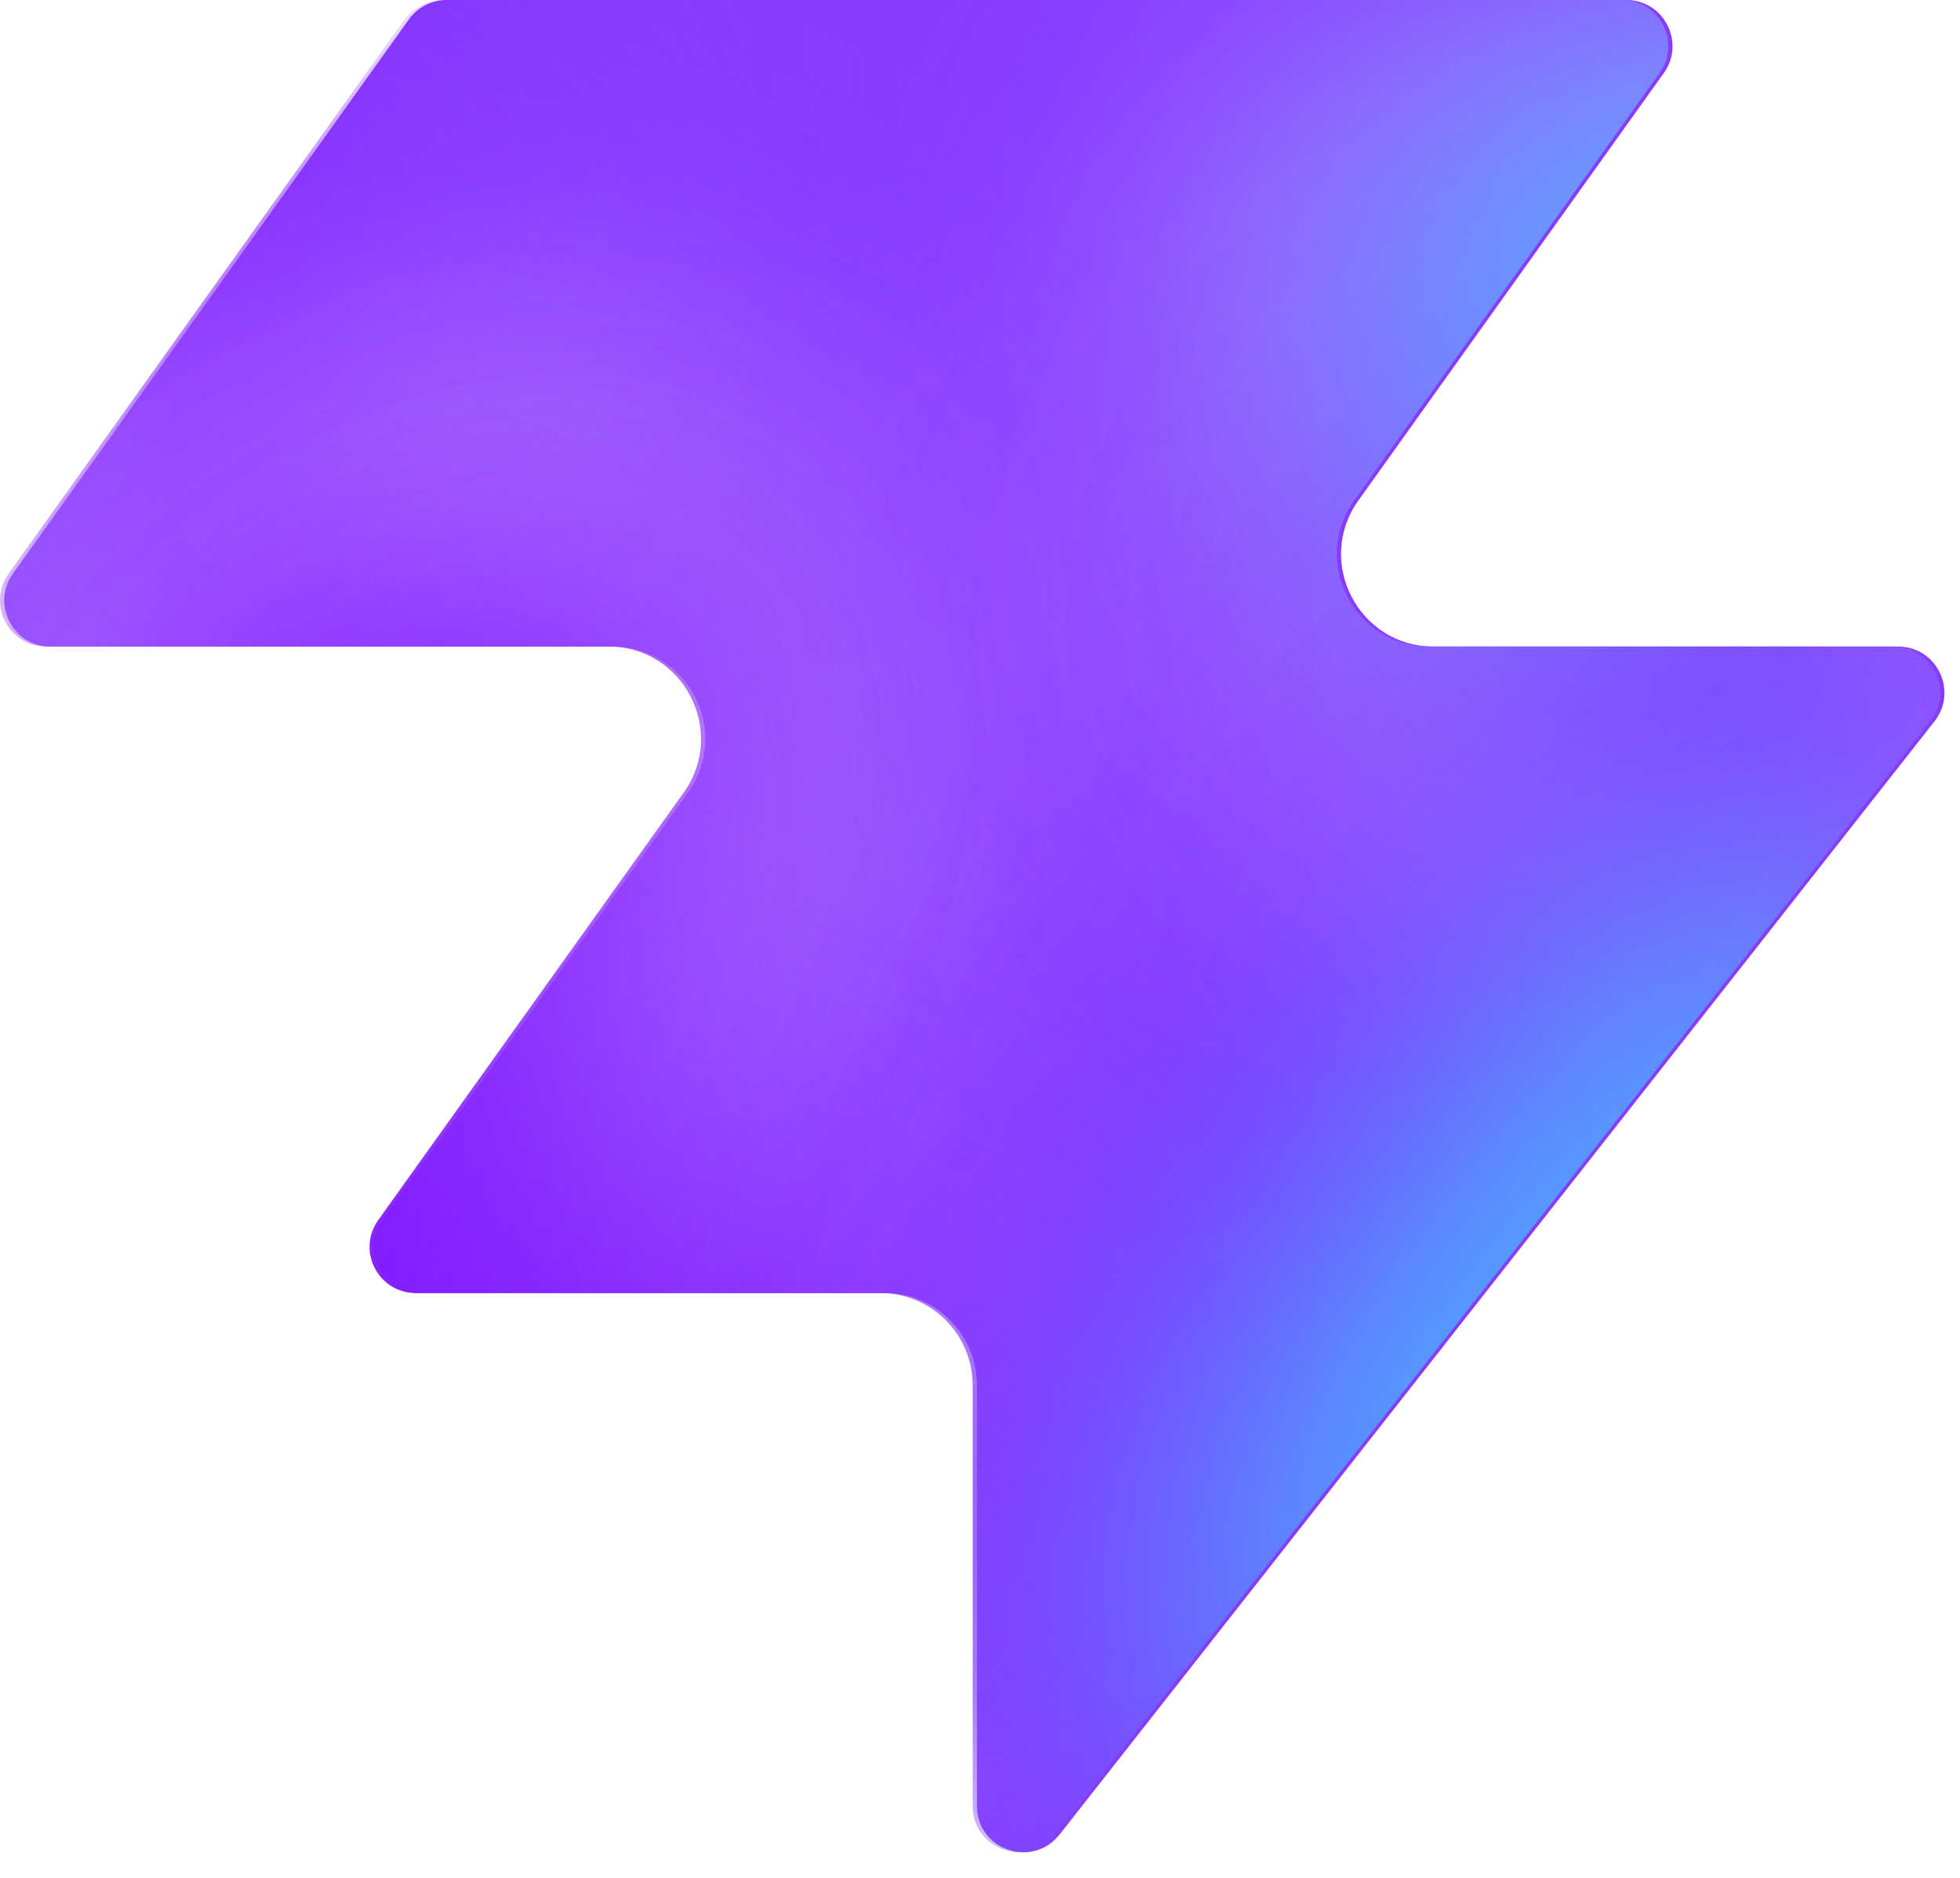
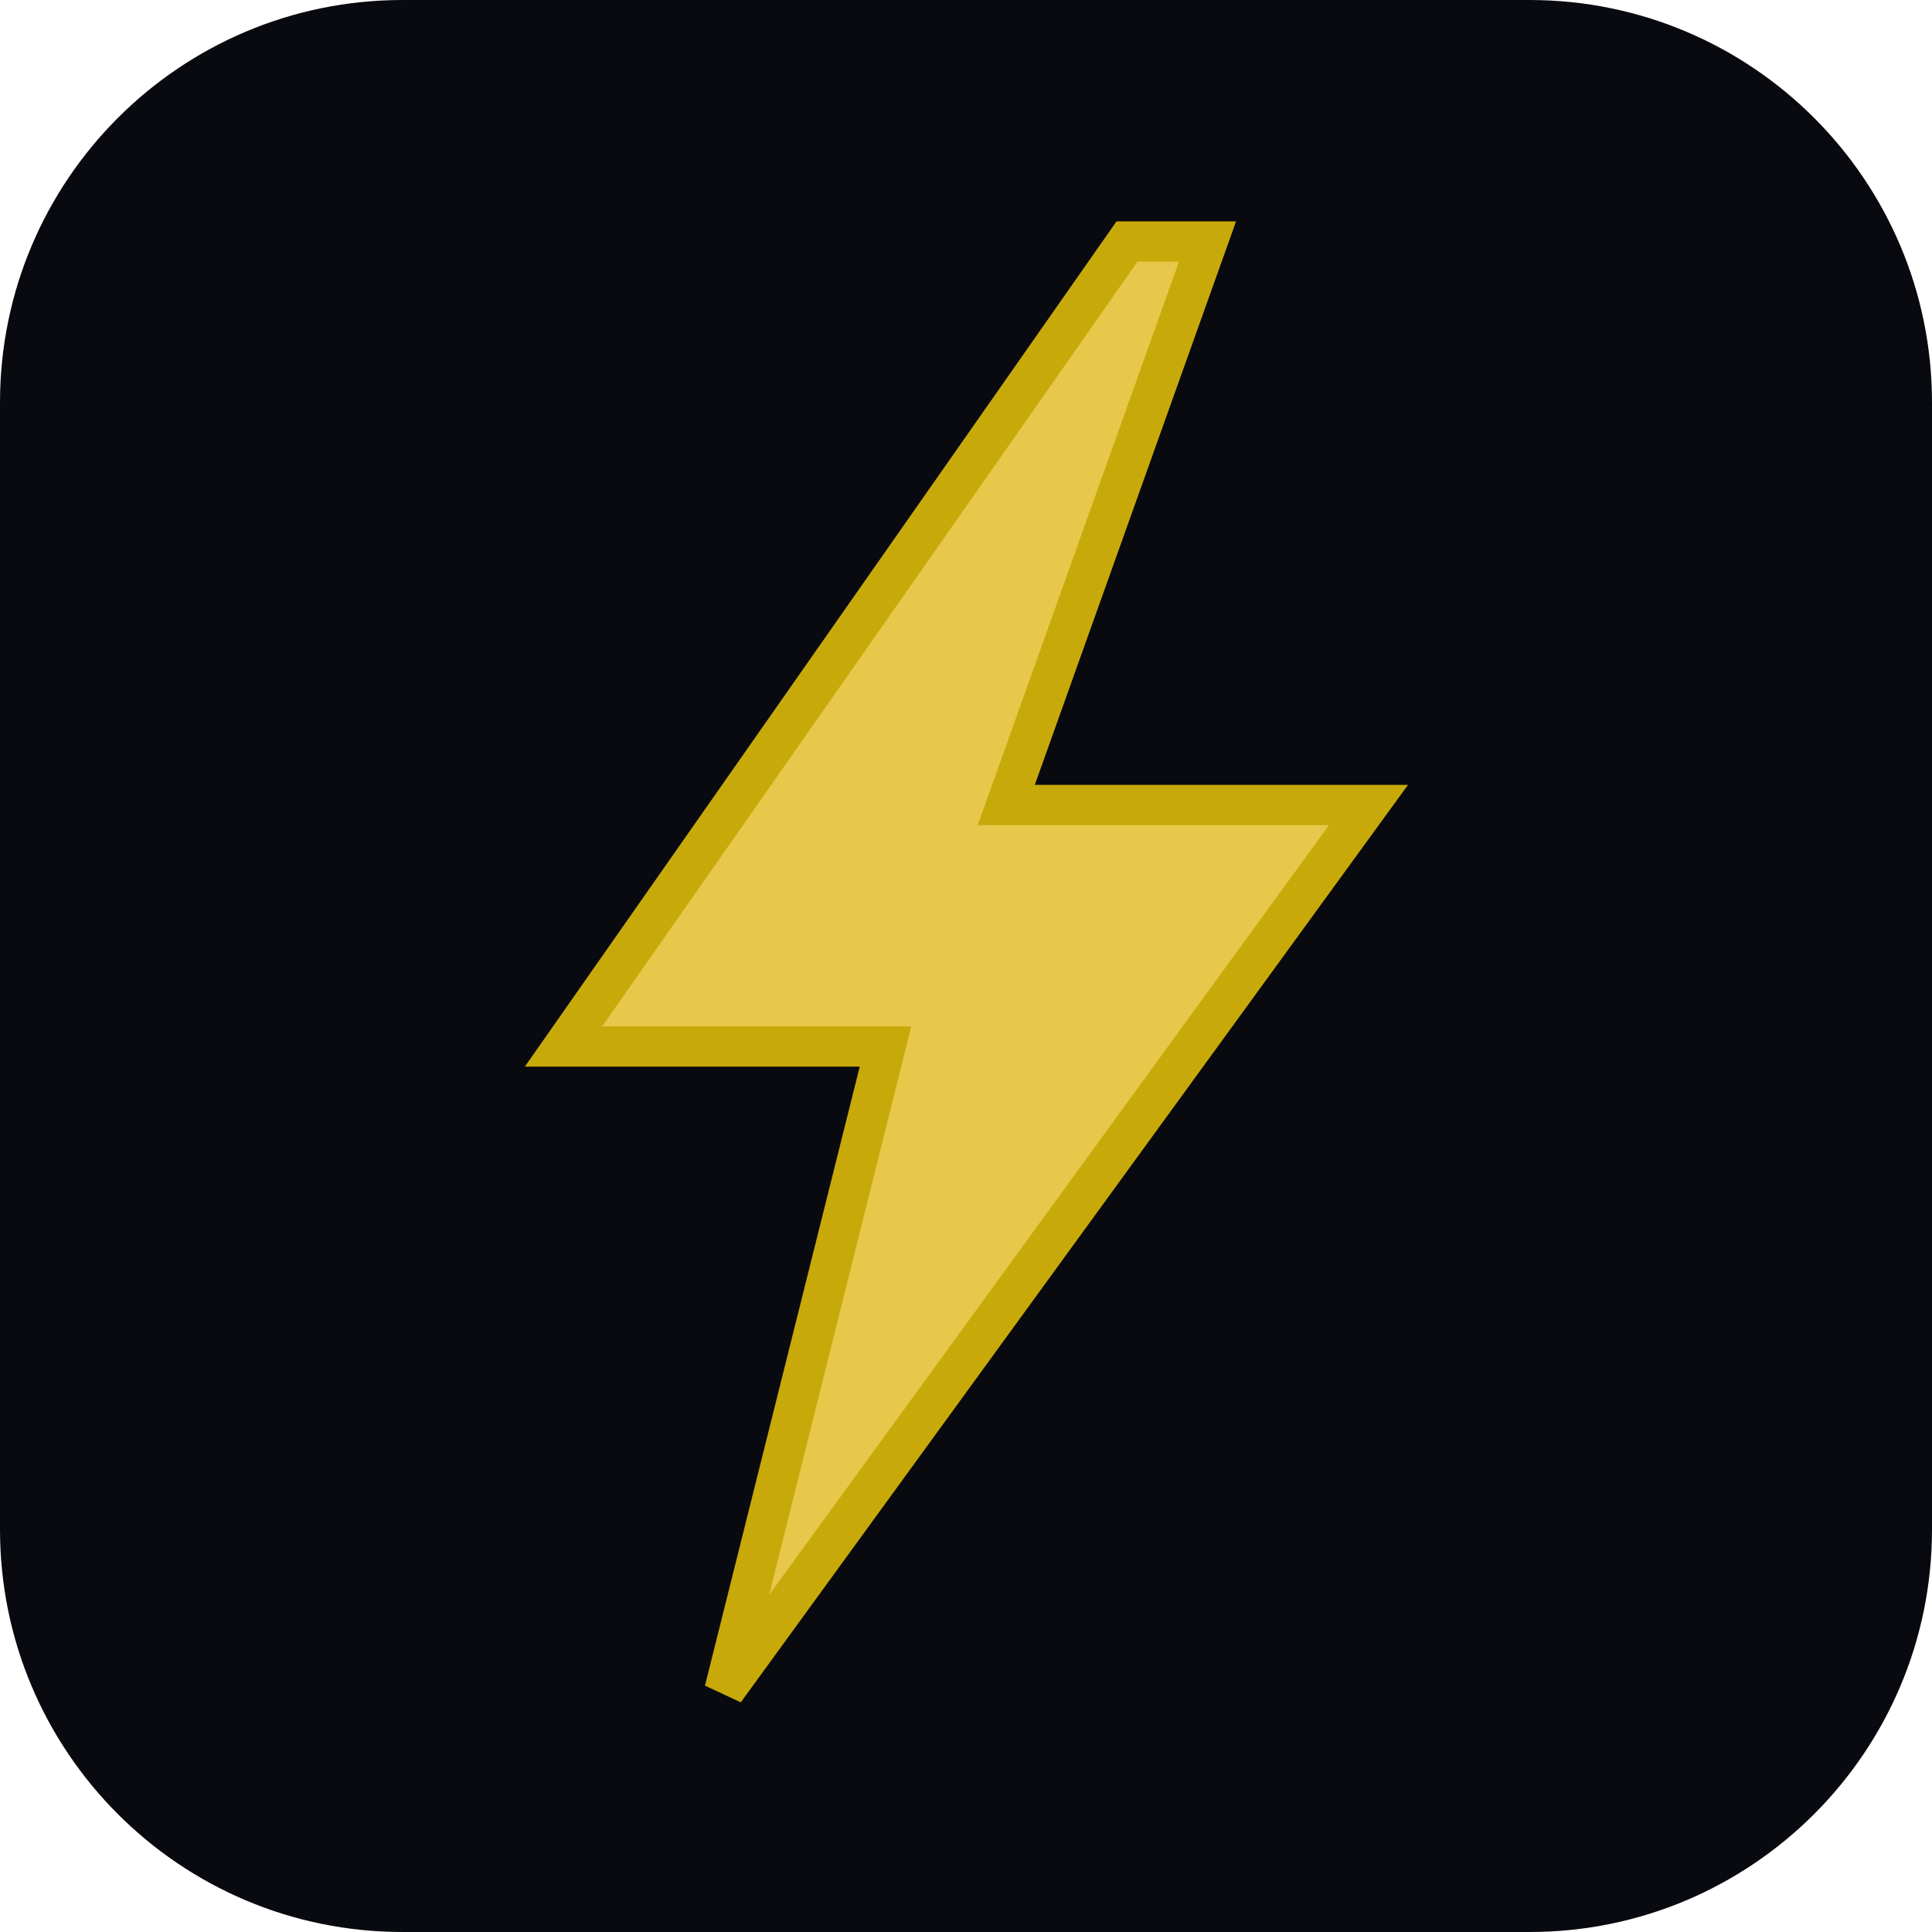
- <svg xmlns="http://www.w3.org/2000/svg" width="48" height="46" fill="none" viewBox="0 0 48 46">
-   <path fill="#863bff" d="M25.946 44.938c-.664.845-2.021.375-2.021-.698V33.937a2.26 2.26 0 0 0-2.262-2.262H10.287c-.92 0-1.456-1.04-.92-1.788l7.48-10.471c1.07-1.497 0-3.578-1.842-3.578H1.237c-.92 0-1.456-1.04-.92-1.788L10.013.474c.214-.297.556-.474.92-.474h28.894c.92 0 1.456 1.04.92 1.788l-7.48 10.471c-1.07 1.498 0 3.579 1.842 3.579h11.377c.943 0 1.473 1.088.89 1.83L25.947 44.94z" style="fill:#863bff;fill:color(display-p3 .525 .23 1);fill-opacity:1" />
-   <mask id="a" width="48" height="46" x="0" y="0" maskUnits="userSpaceOnUse" style="mask-type:alpha">
-     <path fill="#000" d="M25.842 44.938c-.664.844-2.021.375-2.021-.698V33.937a2.26 2.26 0 0 0-2.262-2.262H10.183c-.92 0-1.456-1.04-.92-1.788l7.48-10.471c1.07-1.498 0-3.579-1.842-3.579H1.133c-.92 0-1.456-1.04-.92-1.787L9.91.473c.214-.297.556-.474.92-.474h28.894c.92 0 1.456 1.04.92 1.788l-7.48 10.471c-1.07 1.498 0 3.578 1.842 3.578h11.377c.943 0 1.473 1.088.89 1.832L25.843 44.94z" style="fill:#000;fill-opacity:1" />
-   </mask>
-   <g mask="url(#a)">
-     <g filter="url(#b)">
-       <ellipse cx="5.508" cy="14.704" fill="#ede6ff" rx="5.508" ry="14.704" style="fill:#ede6ff;fill:color(display-p3 .927 .903 1);fill-opacity:1" transform="matrix(.00324 1 1 -.00324 -4.47 31.516)" />
-     </g>
-     <g filter="url(#c)">
-       <ellipse cx="10.399" cy="29.851" fill="#ede6ff" rx="10.399" ry="29.851" style="fill:#ede6ff;fill:color(display-p3 .927 .903 1);fill-opacity:1" transform="matrix(.00324 1 1 -.00324 -39.328 7.883)" />
-     </g>
-     <g filter="url(#d)">
-       <ellipse cx="5.508" cy="30.487" fill="#7e14ff" rx="5.508" ry="30.487" style="fill:#7e14ff;fill:color(display-p3 .492 .077 1);fill-opacity:1" transform="rotate(89.814 -25.913 -14.639)scale(1 -1)" />
-     </g>
-     <g filter="url(#e)">
-       <ellipse cx="5.508" cy="30.599" fill="#7e14ff" rx="5.508" ry="30.599" style="fill:#7e14ff;fill:color(display-p3 .492 .077 1);fill-opacity:1" transform="rotate(89.814 -32.644 -3.334)scale(1 -1)" />
-     </g>
-     <g filter="url(#f)">
-       <ellipse cx="5.508" cy="30.599" fill="#7e14ff" rx="5.508" ry="30.599" style="fill:#7e14ff;fill:color(display-p3 .492 .077 1);fill-opacity:1" transform="matrix(.00324 1 1 -.00324 -34.34 30.47)" />
-     </g>
-     <g filter="url(#g)">
-       <ellipse cx="14.072" cy="22.078" fill="#ede6ff" rx="14.072" ry="22.078" style="fill:#ede6ff;fill:color(display-p3 .927 .903 1);fill-opacity:1" transform="rotate(93.35 24.506 48.493)scale(-1 1)" />
-     </g>
-     <g filter="url(#h)">
-       <ellipse cx="3.47" cy="21.501" fill="#7e14ff" rx="3.47" ry="21.501" style="fill:#7e14ff;fill:color(display-p3 .492 .077 1);fill-opacity:1" transform="rotate(89.009 28.708 47.59)scale(-1 1)" />
-     </g>
-     <g filter="url(#i)">
-       <ellipse cx="3.47" cy="21.501" fill="#7e14ff" rx="3.47" ry="21.501" style="fill:#7e14ff;fill:color(display-p3 .492 .077 1);fill-opacity:1" transform="rotate(89.009 28.708 47.59)scale(-1 1)" />
-     </g>
-     <g filter="url(#j)">
-       <ellipse cx=".387" cy="8.972" fill="#7e14ff" rx="4.407" ry="29.108" style="fill:#7e14ff;fill:color(display-p3 .492 .077 1);fill-opacity:1" transform="rotate(39.51 .387 8.972)" />
-     </g>
-     <g filter="url(#k)">
-       <ellipse cx="47.523" cy="-6.092" fill="#7e14ff" rx="4.407" ry="29.108" style="fill:#7e14ff;fill:color(display-p3 .492 .077 1);fill-opacity:1" transform="rotate(37.892 47.523 -6.092)" />
-     </g>
-     <g filter="url(#l)">
-       <ellipse cx="41.412" cy="6.333" fill="#47bfff" rx="5.971" ry="9.665" style="fill:#47bfff;fill:color(display-p3 .28 .748 1);fill-opacity:1" transform="rotate(37.892 41.412 6.333)" />
-     </g>
-     <g filter="url(#m)">
-       <ellipse cx="-1.879" cy="38.332" fill="#7e14ff" rx="4.407" ry="29.108" style="fill:#7e14ff;fill:color(display-p3 .492 .077 1);fill-opacity:1" transform="rotate(37.892 -1.88 38.332)" />
-     </g>
-     <g filter="url(#n)">
-       <ellipse cx="-1.879" cy="38.332" fill="#7e14ff" rx="4.407" ry="29.108" style="fill:#7e14ff;fill:color(display-p3 .492 .077 1);fill-opacity:1" transform="rotate(37.892 -1.88 38.332)" />
-     </g>
-     <g filter="url(#o)">
-       <ellipse cx="35.651" cy="29.907" fill="#7e14ff" rx="4.407" ry="29.108" style="fill:#7e14ff;fill:color(display-p3 .492 .077 1);fill-opacity:1" transform="rotate(37.892 35.651 29.907)" />
-     </g>
-     <g filter="url(#p)">
-       <ellipse cx="38.418" cy="32.4" fill="#47bfff" rx="5.971" ry="15.297" style="fill:#47bfff;fill:color(display-p3 .28 .748 1);fill-opacity:1" transform="rotate(37.892 38.418 32.4)" />
-     </g>
-   </g>
-   <defs>
-     <filter id="b" width="60.045" height="41.654" x="-19.77" y="16.149" color-interpolation-filters="sRGB" filterUnits="userSpaceOnUse">
-       <feFlood flood-opacity="0" result="BackgroundImageFix" />
-       <feBlend in="SourceGraphic" in2="BackgroundImageFix" result="shape" />
-       <feGaussianBlur result="effect1_foregroundBlur_2002_17158" stdDeviation="7.659" />
-     </filter>
-     <filter id="c" width="90.34" height="51.437" x="-54.613" y="-7.533" color-interpolation-filters="sRGB" filterUnits="userSpaceOnUse">
-       <feFlood flood-opacity="0" result="BackgroundImageFix" />
-       <feBlend in="SourceGraphic" in2="BackgroundImageFix" result="shape" />
-       <feGaussianBlur result="effect1_foregroundBlur_2002_17158" stdDeviation="7.659" />
-     </filter>
-     <filter id="d" width="79.355" height="29.4" x="-49.64" y="2.03" color-interpolation-filters="sRGB" filterUnits="userSpaceOnUse">
-       <feFlood flood-opacity="0" result="BackgroundImageFix" />
-       <feBlend in="SourceGraphic" in2="BackgroundImageFix" result="shape" />
-       <feGaussianBlur result="effect1_foregroundBlur_2002_17158" stdDeviation="4.596" />
-     </filter>
-     <filter id="e" width="79.579" height="29.4" x="-45.045" y="20.029" color-interpolation-filters="sRGB" filterUnits="userSpaceOnUse">
-       <feFlood flood-opacity="0" result="BackgroundImageFix" />
-       <feBlend in="SourceGraphic" in2="BackgroundImageFix" result="shape" />
-       <feGaussianBlur result="effect1_foregroundBlur_2002_17158" stdDeviation="4.596" />
-     </filter>
-     <filter id="f" width="79.579" height="29.4" x="-43.513" y="21.178" color-interpolation-filters="sRGB" filterUnits="userSpaceOnUse">
-       <feFlood flood-opacity="0" result="BackgroundImageFix" />
-       <feBlend in="SourceGraphic" in2="BackgroundImageFix" result="shape" />
-       <feGaussianBlur result="effect1_foregroundBlur_2002_17158" stdDeviation="4.596" />
-     </filter>
-     <filter id="g" width="74.749" height="58.852" x="15.756" y="-17.901" color-interpolation-filters="sRGB" filterUnits="userSpaceOnUse">
-       <feFlood flood-opacity="0" result="BackgroundImageFix" />
-       <feBlend in="SourceGraphic" in2="BackgroundImageFix" result="shape" />
-       <feGaussianBlur result="effect1_foregroundBlur_2002_17158" stdDeviation="7.659" />
-     </filter>
-     <filter id="h" width="61.377" height="25.362" x="23.548" y="2.284" color-interpolation-filters="sRGB" filterUnits="userSpaceOnUse">
-       <feFlood flood-opacity="0" result="BackgroundImageFix" />
-       <feBlend in="SourceGraphic" in2="BackgroundImageFix" result="shape" />
-       <feGaussianBlur result="effect1_foregroundBlur_2002_17158" stdDeviation="4.596" />
-     </filter>
-     <filter id="i" width="61.377" height="25.362" x="23.548" y="2.284" color-interpolation-filters="sRGB" filterUnits="userSpaceOnUse">
-       <feFlood flood-opacity="0" result="BackgroundImageFix" />
-       <feBlend in="SourceGraphic" in2="BackgroundImageFix" result="shape" />
-       <feGaussianBlur result="effect1_foregroundBlur_2002_17158" stdDeviation="4.596" />
-     </filter>
-     <filter id="j" width="56.045" height="63.649" x="-27.636" y="-22.853" color-interpolation-filters="sRGB" filterUnits="userSpaceOnUse">
-       <feFlood flood-opacity="0" result="BackgroundImageFix" />
-       <feBlend in="SourceGraphic" in2="BackgroundImageFix" result="shape" />
-       <feGaussianBlur result="effect1_foregroundBlur_2002_17158" stdDeviation="4.596" />
-     </filter>
-     <filter id="k" width="54.814" height="64.646" x="20.116" y="-38.415" color-interpolation-filters="sRGB" filterUnits="userSpaceOnUse">
-       <feFlood flood-opacity="0" result="BackgroundImageFix" />
-       <feBlend in="SourceGraphic" in2="BackgroundImageFix" result="shape" />
-       <feGaussianBlur result="effect1_foregroundBlur_2002_17158" stdDeviation="4.596" />
-     </filter>
-     <filter id="l" width="33.541" height="35.313" x="24.641" y="-11.323" color-interpolation-filters="sRGB" filterUnits="userSpaceOnUse">
-       <feFlood flood-opacity="0" result="BackgroundImageFix" />
-       <feBlend in="SourceGraphic" in2="BackgroundImageFix" result="shape" />
-       <feGaussianBlur result="effect1_foregroundBlur_2002_17158" stdDeviation="4.596" />
-     </filter>
-     <filter id="m" width="54.814" height="64.646" x="-29.286" y="6.009" color-interpolation-filters="sRGB" filterUnits="userSpaceOnUse">
-       <feFlood flood-opacity="0" result="BackgroundImageFix" />
-       <feBlend in="SourceGraphic" in2="BackgroundImageFix" result="shape" />
-       <feGaussianBlur result="effect1_foregroundBlur_2002_17158" stdDeviation="4.596" />
-     </filter>
-     <filter id="n" width="54.814" height="64.646" x="-29.286" y="6.009" color-interpolation-filters="sRGB" filterUnits="userSpaceOnUse">
-       <feFlood flood-opacity="0" result="BackgroundImageFix" />
-       <feBlend in="SourceGraphic" in2="BackgroundImageFix" result="shape" />
-       <feGaussianBlur result="effect1_foregroundBlur_2002_17158" stdDeviation="4.596" />
-     </filter>
-     <filter id="o" width="54.814" height="64.646" x="8.244" y="-2.416" color-interpolation-filters="sRGB" filterUnits="userSpaceOnUse">
-       <feFlood flood-opacity="0" result="BackgroundImageFix" />
-       <feBlend in="SourceGraphic" in2="BackgroundImageFix" result="shape" />
-       <feGaussianBlur result="effect1_foregroundBlur_2002_17158" stdDeviation="4.596" />
-     </filter>
-     <filter id="p" width="39.409" height="43.623" x="18.713" y="10.588" color-interpolation-filters="sRGB" filterUnits="userSpaceOnUse">
-       <feFlood flood-opacity="0" result="BackgroundImageFix" />
-       <feBlend in="SourceGraphic" in2="BackgroundImageFix" result="shape" />
-       <feGaussianBlur result="effect1_foregroundBlur_2002_17158" stdDeviation="4.596" />
-     </filter>
-   </defs>
+ <svg xmlns="http://www.w3.org/2000/svg" viewBox="0 0 48 48" width="48" height="48">
+   <rect width="48" height="48" rx="10" fill="#080A0F" />
+   <path d="M28 6L14 26h8l-4 16 16-22h-9l5-14z" fill="#E8C84A" stroke="#C8A90A" stroke-width="1" />
</svg>
